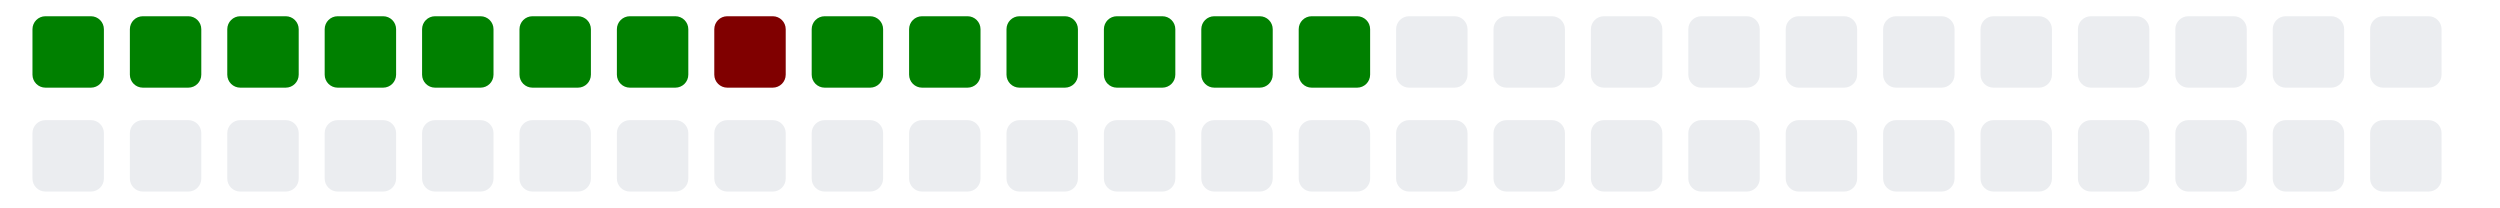
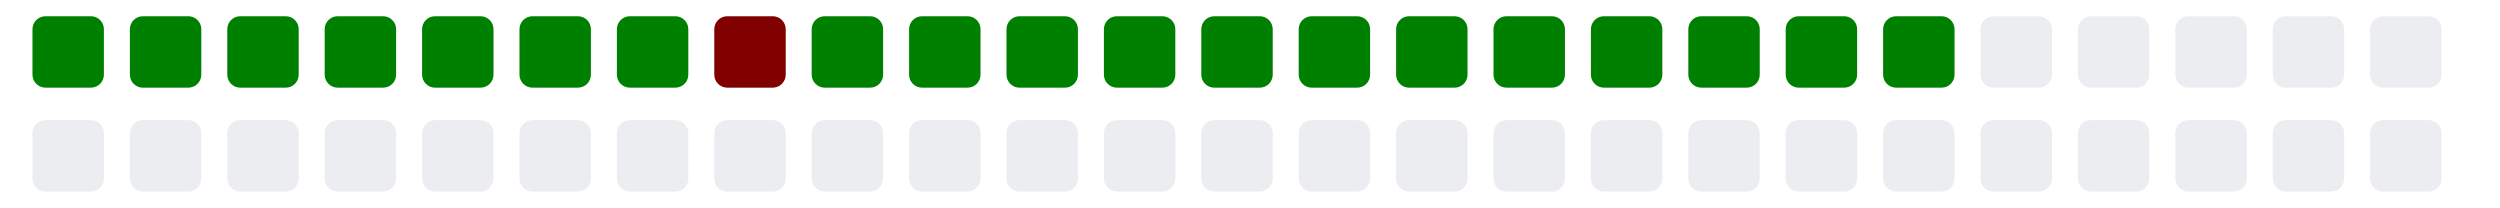
<svg xmlns="http://www.w3.org/2000/svg" viewBox="0 0 385 11" width="385" height="32">
  <g>
    <rect class="day" x="5" y="-8" width="11" height="11" fill="#008000" rx="2" ry="2" />
    <rect class="day" x="5" y="8" width="11" height="11" fill="#ebedf0" rx="2" ry="2" />
    <rect class="day" x="20" y="-8" width="11" height="11" fill="#008000" rx="2" ry="2" />
    <rect class="day" x="20" y="8" width="11" height="11" fill="#ebedf0" rx="2" ry="2" />
    <rect class="day" x="35" y="-8" width="11" height="11" fill="#008000" rx="2" ry="2" />
    <rect class="day" x="35" y="8" width="11" height="11" fill="#ebedf0" rx="2" ry="2" />
    <rect class="day" x="50" y="-8" width="11" height="11" fill="#008000" rx="2" ry="2" />
    <rect class="day" x="50" y="8" width="11" height="11" fill="#ebedf0" rx="2" ry="2" />
    <rect class="day" x="65" y="-8" width="11" height="11" fill="#008000" rx="2" ry="2" />
    <rect class="day" x="65" y="8" width="11" height="11" fill="#ebedf0" rx="2" ry="2" />
    <rect class="day" x="80" y="-8" width="11" height="11" fill="#008000" rx="2" ry="2" />
    <rect class="day" x="80" y="8" width="11" height="11" fill="#ebedf0" rx="2" ry="2" />
    <rect class="day" x="95" y="-8" width="11" height="11" fill="#008000" rx="2" ry="2" />
    <rect class="day" x="95" y="8" width="11" height="11" fill="#ebedf0" rx="2" ry="2" />
    <rect class="day" x="110" y="-8" width="11" height="11" fill="#800000" rx="2" ry="2" />
    <rect class="day" x="110" y="8" width="11" height="11" fill="#ebedf0" rx="2" ry="2" />
    <rect class="day" x="125" y="-8" width="11" height="11" fill="#008000" rx="2" ry="2" />
    <rect class="day" x="125" y="8" width="11" height="11" fill="#ebedf0" rx="2" ry="2" />
    <rect class="day" x="140" y="-8" width="11" height="11" fill="#008000" rx="2" ry="2" />
    <rect class="day" x="140" y="8" width="11" height="11" fill="#ebedf0" rx="2" ry="2" />
    <rect class="day" x="155" y="-8" width="11" height="11" fill="#008000" rx="2" ry="2" />
    <rect class="day" x="155" y="8" width="11" height="11" fill="#ebedf0" rx="2" ry="2" />
    <rect class="day" x="170" y="-8" width="11" height="11" fill="#008000" rx="2" ry="2" />
    <rect class="day" x="170" y="8" width="11" height="11" fill="#ebedf0" rx="2" ry="2" />
    <rect class="day" x="185" y="-8" width="11" height="11" fill="#008000" rx="2" ry="2" />
    <rect class="day" x="185" y="8" width="11" height="11" fill="#ebedf0" rx="2" ry="2" />
    <rect class="day" x="200" y="-8" width="11" height="11" fill="#008000" rx="2" ry="2" />
    <rect class="day" x="200" y="8" width="11" height="11" fill="#ebedf0" rx="2" ry="2" />
-     <rect class="day" x="215" y="-8" width="11" height="11" fill="#ebedf0" rx="2" ry="2" />
+     <rect class="day" x="215" y="-8" width="11" height="11" fill="#008000" rx="2" ry="2" />
    <rect class="day" x="215" y="8" width="11" height="11" fill="#ebedf0" rx="2" ry="2" />
-     <rect class="day" x="230" y="-8" width="11" height="11" fill="#ebedf0" rx="2" ry="2" />
+     <rect class="day" x="230" y="-8" width="11" height="11" fill="#008000" rx="2" ry="2" />
    <rect class="day" x="230" y="8" width="11" height="11" fill="#ebedf0" rx="2" ry="2" />
-     <rect class="day" x="245" y="-8" width="11" height="11" fill="#ebedf0" rx="2" ry="2" />
+     <rect class="day" x="245" y="-8" width="11" height="11" fill="#008000" rx="2" ry="2" />
    <rect class="day" x="245" y="8" width="11" height="11" fill="#ebedf0" rx="2" ry="2" />
-     <rect class="day" x="260" y="-8" width="11" height="11" fill="#ebedf0" rx="2" ry="2" />
+     <rect class="day" x="260" y="-8" width="11" height="11" fill="#008000" rx="2" ry="2" />
    <rect class="day" x="260" y="8" width="11" height="11" fill="#ebedf0" rx="2" ry="2" />
-     <rect class="day" x="275" y="-8" width="11" height="11" fill="#ebedf0" rx="2" ry="2" />
+     <rect class="day" x="275" y="-8" width="11" height="11" fill="#008000" rx="2" ry="2" />
    <rect class="day" x="275" y="8" width="11" height="11" fill="#ebedf0" rx="2" ry="2" />
-     <rect class="day" x="290" y="-8" width="11" height="11" fill="#ebedf0" rx="2" ry="2" />
+     <rect class="day" x="290" y="-8" width="11" height="11" fill="#008000" rx="2" ry="2" />
    <rect class="day" x="290" y="8" width="11" height="11" fill="#ebedf0" rx="2" ry="2" />
    <rect class="day" x="305" y="-8" width="11" height="11" fill="#ebedf0" rx="2" ry="2" />
    <rect class="day" x="305" y="8" width="11" height="11" fill="#ebedf0" rx="2" ry="2" />
    <rect class="day" x="320" y="-8" width="11" height="11" fill="#ebedf0" rx="2" ry="2" />
    <rect class="day" x="320" y="8" width="11" height="11" fill="#ebedf0" rx="2" ry="2" />
    <rect class="day" x="335" y="-8" width="11" height="11" fill="#ebedf0" rx="2" ry="2" />
    <rect class="day" x="335" y="8" width="11" height="11" fill="#ebedf0" rx="2" ry="2" />
    <rect class="day" x="350" y="-8" width="11" height="11" fill="#ebedf0" rx="2" ry="2" />
    <rect class="day" x="350" y="8" width="11" height="11" fill="#ebedf0" rx="2" ry="2" />
    <rect class="day" x="365" y="-8" width="11" height="11" fill="#ebedf0" rx="2" ry="2" />
    <rect class="day" x="365" y="8" width="11" height="11" fill="#ebedf0" rx="2" ry="2" />
  </g>
</svg>
